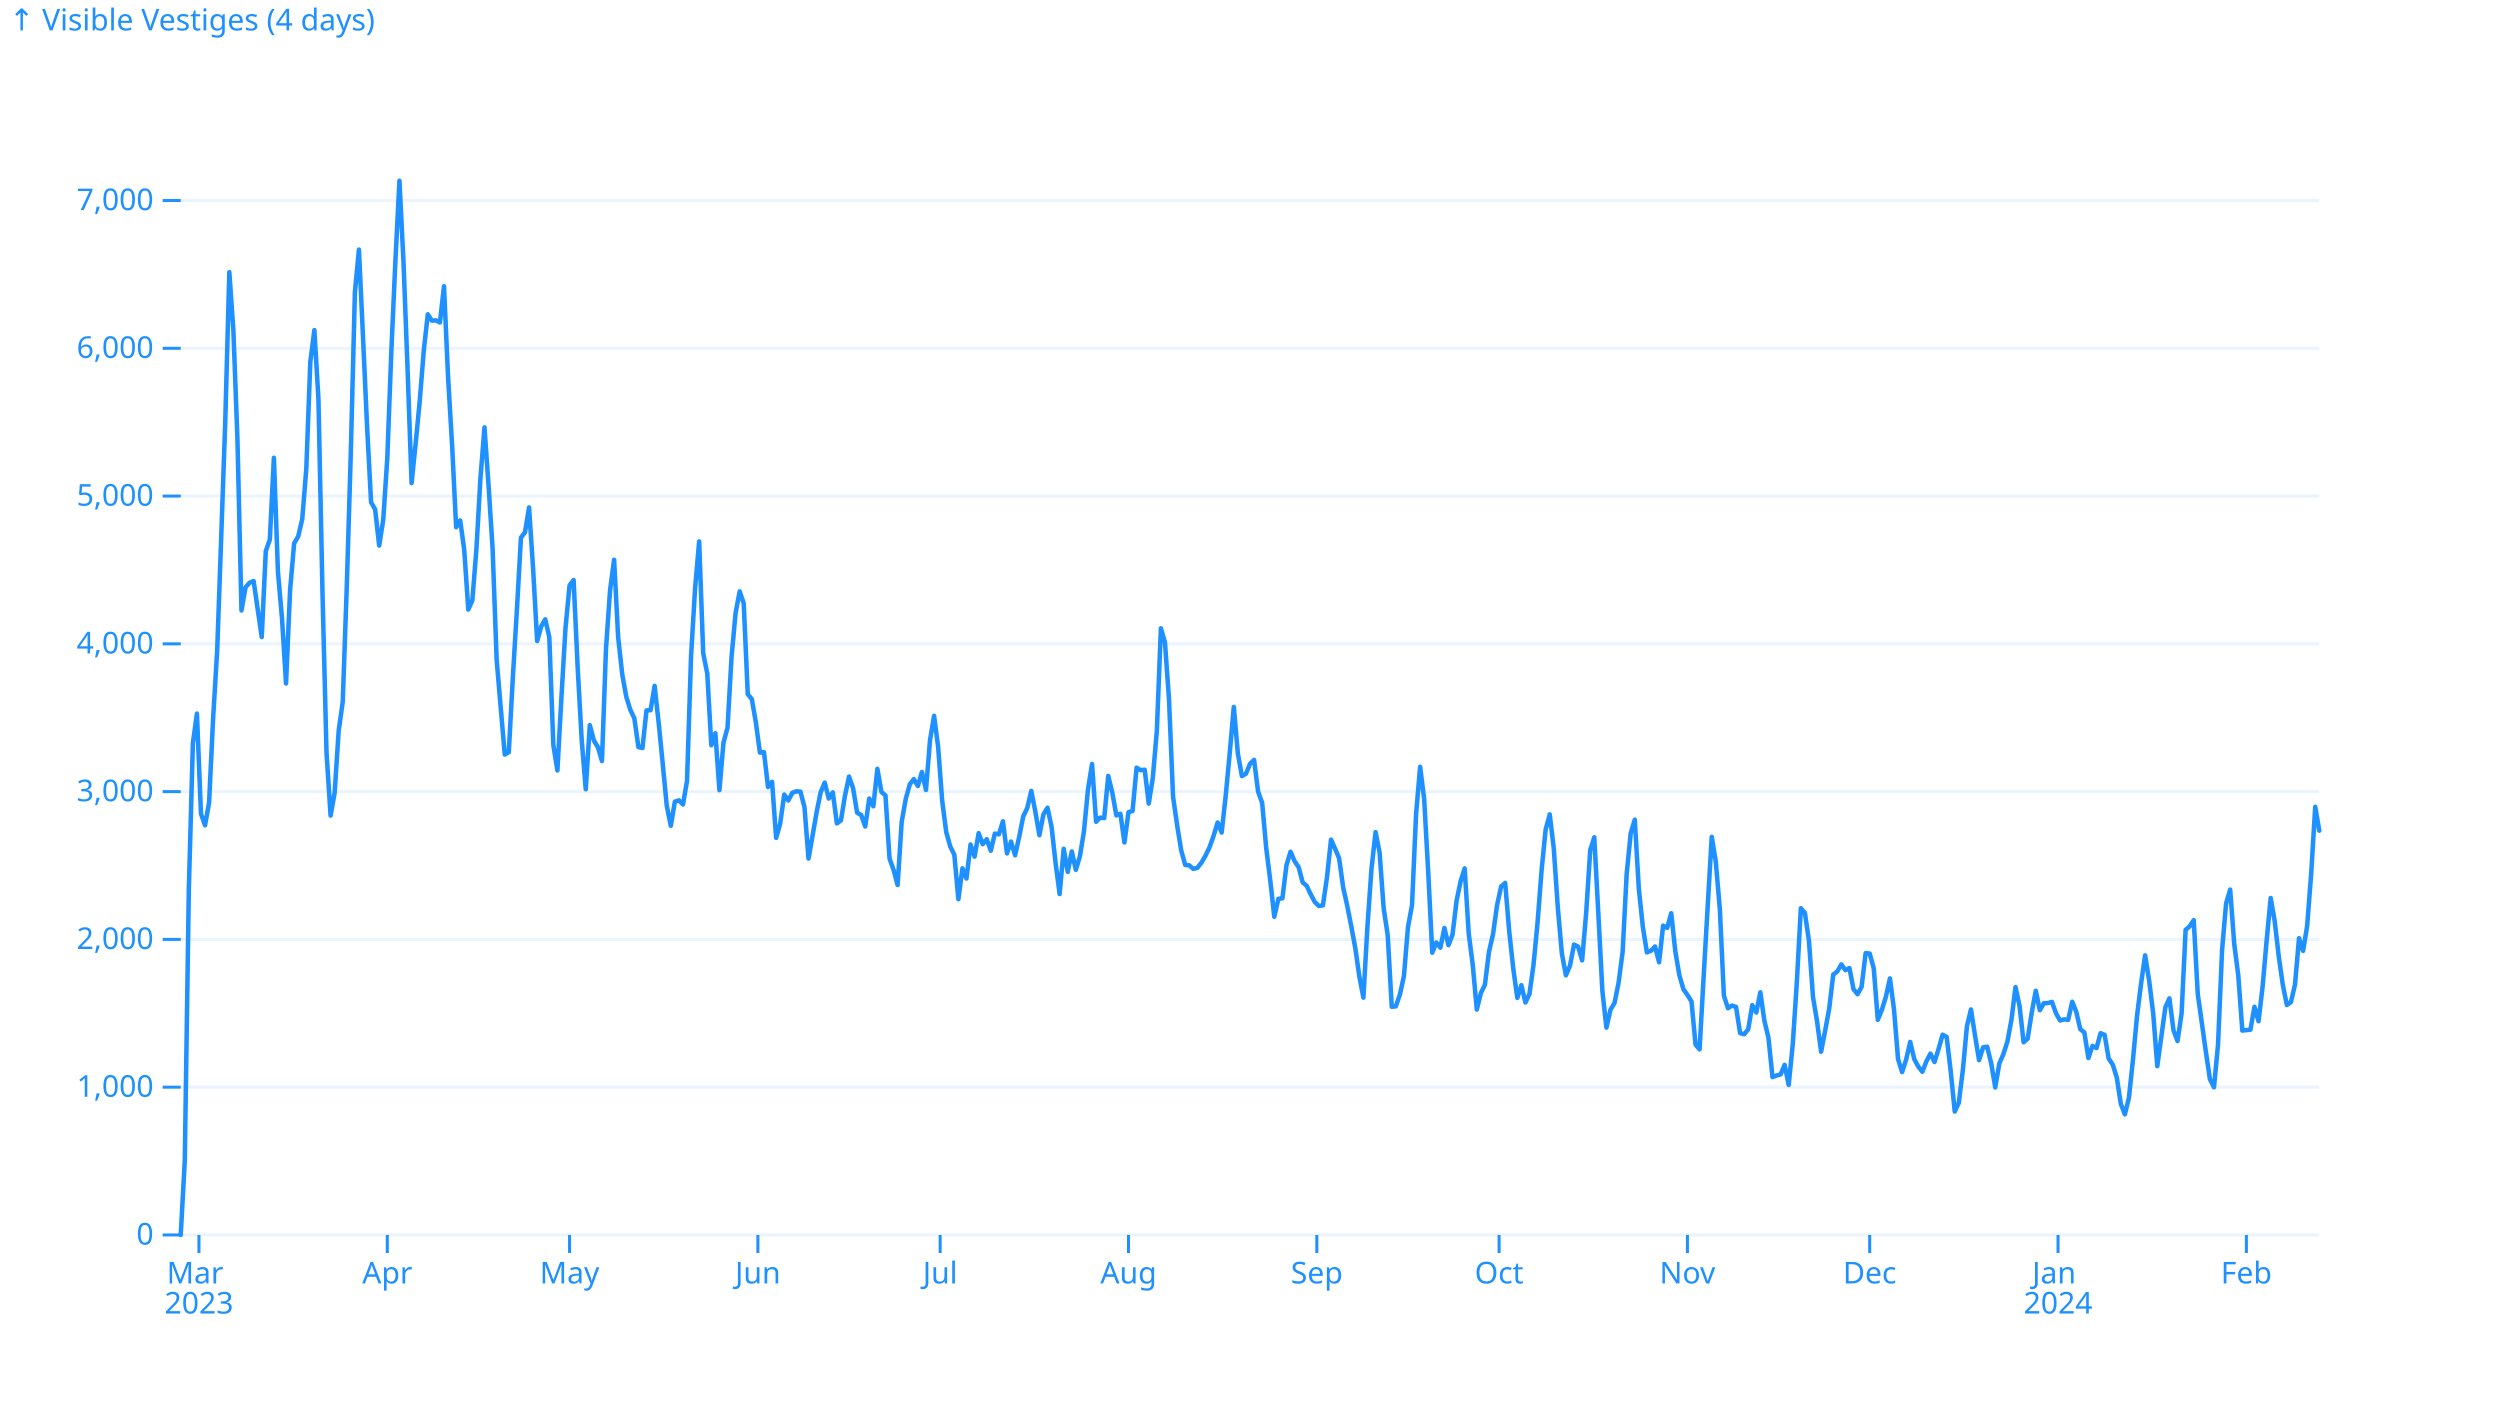
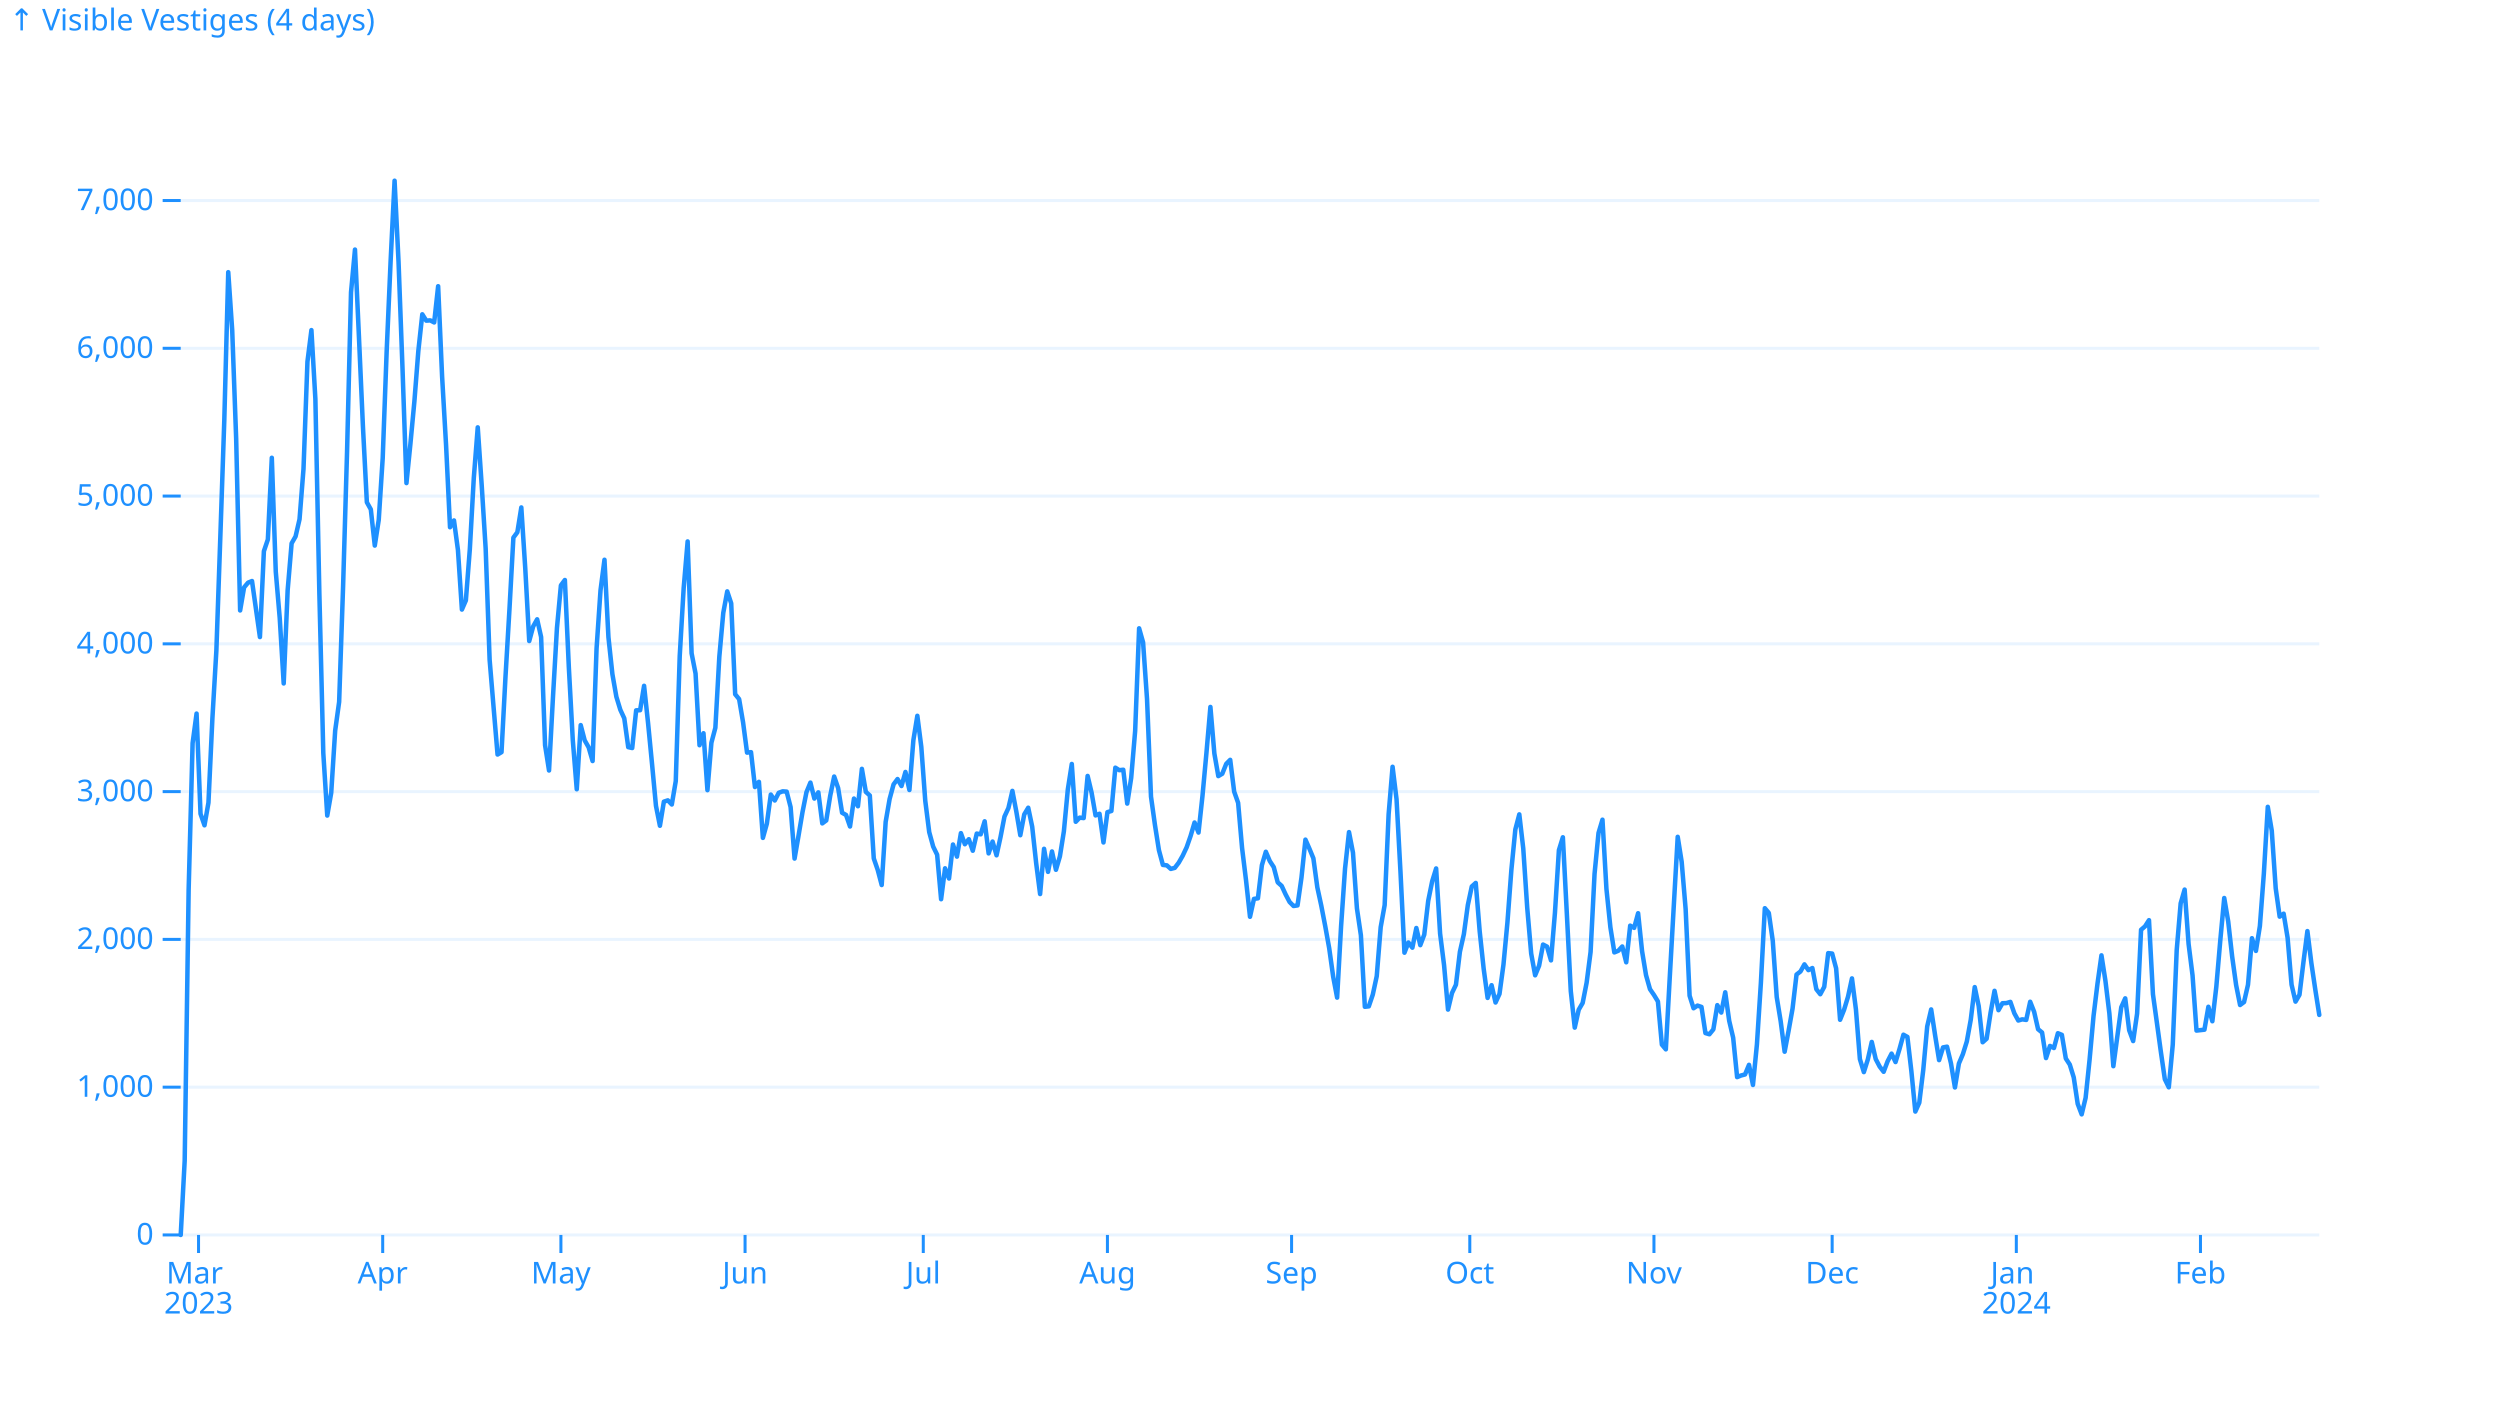
<svg xmlns="http://www.w3.org/2000/svg" class="plot-d6a7b5" fill="currentColor" font-family="system-ui, sans-serif" font-size="10" text-anchor="middle" width="830" height="470" viewBox="0 0 830 470" color="#1e90ff">
  <style>:where(.plot-d6a7b5){--plot-background: white;display:block;height:intrinsic;max-width:100%}:where(.plot-d6a7b5 text),:where(.plot-d6a7b5 tspan){white-space:pre}</style>
  <g aria-label="y-grid" stroke="currentColor" stroke-opacity=".1">
    <line x1="60" x2="770" y1="410" y2="410" />
    <line x1="60" x2="770" y1="360.939" y2="360.939" />
    <line x1="60" x2="770" y1="311.878" y2="311.878" />
    <line x1="60" x2="770" y1="262.817" y2="262.817" />
    <line x1="60" x2="770" y1="213.757" y2="213.757" />
    <line x1="60" x2="770" y1="164.696" y2="164.696" />
    <line x1="60" x2="770" y1="115.635" y2="115.635" />
    <line x1="60" x2="770" y1="66.574" y2="66.574" />
  </g>
  <g aria-label="y-axis tick" fill="none" stroke="currentColor">
    <path transform="translate(60,410)" d="M0,0L-6,0" />
    <path transform="translate(60,360.9392)" d="M0,0L-6,0" />
    <path transform="translate(60,311.8783)" d="M0,0L-6,0" />
    <path transform="translate(60,262.8175)" d="M0,0L-6,0" />
    <path transform="translate(60,213.7567)" d="M0,0L-6,0" />
    <path transform="translate(60,164.6958)" d="M0,0L-6,0" />
    <path transform="translate(60,115.635)" d="M0,0L-6,0" />
    <path transform="translate(60,66.57415)" d="M0,0L-6,0" />
  </g>
  <g aria-label="y-axis tick label" text-anchor="end" font-variant="tabular-nums">
    <text y=".32em" transform="translate(-9,0) translate(60,410)">0</text>
    <text y=".32em" transform="translate(-9,0) translate(60,360.9392)">1,000</text>
    <text y=".32em" transform="translate(-9,0) translate(60,311.8783)">2,000</text>
    <text y=".32em" transform="translate(-9,0) translate(60,262.8175)">3,000</text>
    <text y=".32em" transform="translate(-9,0) translate(60,213.7567)">4,000</text>
    <text y=".32em" transform="translate(-9,0) translate(60,164.6958)">5,000</text>
    <text y=".32em" transform="translate(-9,0) translate(60,115.635)">6,000</text>
    <text y=".32em" transform="translate(-9,0) translate(60,66.57415)">7,000</text>
  </g>
  <g aria-label="y-axis label" text-anchor="start">
    <text y=".71em" transform="translate(-57,-57) translate(60,60)">↑ Visible Vestiges (4 days)</text>
  </g>
  <g aria-label="x-axis tick" fill="none" stroke="currentColor">
-     <path transform="translate(66.05114,410)" d="M0,0L0,6" />
-     <path transform="translate(128.5795,410)" d="M0,0L0,6" />
-     <path transform="translate(189.0909,410)" d="M0,0L0,6" />
-     <path transform="translate(251.6193,410)" d="M0,0L0,6" />
-     <path transform="translate(312.1307,410)" d="M0,0L0,6" />
-     <path transform="translate(374.6591,410)" d="M0,0L0,6" />
-     <path transform="translate(437.1875,410)" d="M0,0L0,6" />
-     <path transform="translate(497.6989,410)" d="M0,0L0,6" />
-     <path transform="translate(560.2273,410)" d="M0,0L0,6" />
-     <path transform="translate(620.7386,410)" d="M0,0L0,6" />
-     <path transform="translate(683.267,410)" d="M0,0L0,6" />
-     <path transform="translate(745.7955,410)" d="M0,0L0,6" />
+     <path transform="translate(65.91667,410)" d="M0,0L0,6" />
+     <path transform="translate(127.0556,410)" d="M0,0L0,6" />
+     <path transform="translate(186.2222,410)" d="M0,0L0,6" />
+     <path transform="translate(247.3611,410)" d="M0,0L0,6" />
+     <path transform="translate(306.5278,410)" d="M0,0L0,6" />
+     <path transform="translate(367.6667,410)" d="M0,0L0,6" />
+     <path transform="translate(428.8056,410)" d="M0,0L0,6" />
+     <path transform="translate(487.9722,410)" d="M0,0L0,6" />
+     <path transform="translate(549.1111,410)" d="M0,0L0,6" />
+     <path transform="translate(608.2778,410)" d="M0,0L0,6" />
+     <path transform="translate(669.4167,410)" d="M0,0L0,6" />
+     <path transform="translate(730.5556,410)" d="M0,0L0,6" />
  </g>
  <g aria-label="x-axis tick label" font-variant="tabular-nums">
-     <text transform="translate(0,9) translate(66.05114,410)">
+     <text transform="translate(0,9) translate(65.91667,410)">
      <tspan x="0" y=".71em">Mar</tspan>
      <tspan x="0" dy="1em">2023</tspan>
    </text>
-     <text y=".71em" transform="translate(0,9) translate(128.5795,410)">Apr</text>
-     <text y=".71em" transform="translate(0,9) translate(189.0909,410)">May</text>
-     <text y=".71em" transform="translate(0,9) translate(251.6193,410)">Jun</text>
-     <text y=".71em" transform="translate(0,9) translate(312.1307,410)">Jul</text>
-     <text y=".71em" transform="translate(0,9) translate(374.6591,410)">Aug</text>
-     <text y=".71em" transform="translate(0,9) translate(437.1875,410)">Sep</text>
-     <text y=".71em" transform="translate(0,9) translate(497.6989,410)">Oct</text>
-     <text y=".71em" transform="translate(0,9) translate(560.2273,410)">Nov</text>
-     <text y=".71em" transform="translate(0,9) translate(620.7386,410)">Dec</text>
-     <text transform="translate(0,9) translate(683.267,410)">
+     <text y=".71em" transform="translate(0,9) translate(127.0556,410)">Apr</text>
+     <text y=".71em" transform="translate(0,9) translate(186.2222,410)">May</text>
+     <text y=".71em" transform="translate(0,9) translate(247.3611,410)">Jun</text>
+     <text y=".71em" transform="translate(0,9) translate(306.5278,410)">Jul</text>
+     <text y=".71em" transform="translate(0,9) translate(367.6667,410)">Aug</text>
+     <text y=".71em" transform="translate(0,9) translate(428.8056,410)">Sep</text>
+     <text y=".71em" transform="translate(0,9) translate(487.9722,410)">Oct</text>
+     <text y=".71em" transform="translate(0,9) translate(549.1111,410)">Nov</text>
+     <text y=".71em" transform="translate(0,9) translate(608.2778,410)">Dec</text>
+     <text transform="translate(0,9) translate(669.4167,410)">
      <tspan x="0" y=".71em">Jan</tspan>
      <tspan x="0" dy="1em">2024</tspan>
    </text>
-     <text y=".71em" transform="translate(0,9) translate(745.7955,410)">Feb</text>
+     <text y=".71em" transform="translate(0,9) translate(730.5556,410)">Feb</text>
  </g>
  <g aria-label="line" fill="none" stroke="currentColor" stroke-width="1.5" stroke-linejoin="round" stroke-linecap="round">
-     <path d="M60,410L61.345,385.371L62.689,295.296L64.034,246.726L65.379,236.913L66.723,270.177L68.068,274.003L69.413,266.497L70.758,238.434L72.102,216.013L73.447,178.237L74.792,139.626L76.136,90.369L77.481,109.65L78.826,145.66L80.17,202.669L81.515,195.015L82.86,193.445L84.205,192.906L85.549,202.227L86.894,211.5L88.239,182.996L89.583,179.12L90.928,151.989L92.273,189.815L93.617,205.22L94.962,226.905L96.307,195.948L97.652,180.395L98.996,178.089L100.341,172.398L101.686,155.718L103.03,120.05L104.375,109.601L105.72,132.463L107.064,196.683L108.409,250.013L109.754,270.765L111.098,263.21L112.443,242.555L113.788,233.038L115.133,194.623L116.477,149.978L117.822,97.041L119.167,82.862L120.511,111.808L121.856,141.343L123.201,166.756L124.545,169.111L125.89,181.131L127.235,172.595L128.58,152.136L129.924,116.665L131.269,86.689L132.614,60L133.958,86.934L135.303,122.258L136.648,160.378L137.992,147.328L139.337,133.297L140.682,116.518L142.027,104.351L143.371,106.461L144.716,106.362L146.061,107.049L147.405,95.029L148.75,125.006L150.095,147.77L151.439,175.048L152.784,172.791L154.129,182.603L155.473,202.375L156.818,199.333L158.163,182.358L159.508,158.759L160.852,141.883L162.197,161.114L163.542,182.161L164.886,219.055L166.231,234.853L167.576,250.503L168.92,249.718L170.265,224.795L171.61,202.473L172.955,178.482L174.299,176.716L175.644,168.474L176.989,188.785L178.333,212.825L179.678,207.967L181.023,205.613L182.367,211.5L183.712,247.412L185.057,255.802L186.402,231.32L187.746,208.507L189.091,194.329L190.436,192.562L191.78,221.508L193.125,245.744L194.47,262.033L195.814,240.74L197.159,245.793L198.504,248.099L199.848,252.662L201.193,215.327L202.538,195.997L203.883,185.841L205.227,211.549L206.572,223.814L207.917,231.32L209.261,235.638L210.606,238.483L211.951,248.05L213.295,248.345L214.64,235.834L215.985,235.785L217.33,227.69L218.674,239.955L220.019,253.496L221.364,267.527L222.708,274.151L224.053,266.154L225.398,265.712L226.742,267.086L228.087,259.334L229.432,217.829L230.777,195.212L232.121,179.757L233.466,216.897L234.811,223.618L236.155,247.412L237.5,243.438L238.845,262.327L240.189,246.578L241.534,241.623L242.879,218.025L244.223,203.454L245.568,196.34L246.913,200.314L248.258,230.486L249.602,232.105L250.947,239.857L252.292,249.865L253.636,249.718L254.981,261.297L256.326,259.579L257.67,278.174L259.015,273.464L260.36,263.799L261.705,265.761L263.049,263.21L264.394,262.719L265.739,262.817L267.083,267.969L268.428,285.042L269.773,277.438L271.117,269.637L272.462,263.014L273.807,259.825L275.152,265.123L276.496,263.063L277.841,273.366L279.186,272.384L280.53,264.191L281.875,257.813L283.22,261.64L284.564,269.833L285.909,270.569L287.254,274.396L288.598,265.123L289.943,267.675L291.288,255.262L292.633,262.916L293.977,264.093L295.322,284.993L296.667,288.82L298.011,293.824L299.356,272.875L300.701,265.271L302.045,260.414L303.39,258.647L304.735,260.953L306.08,256.292L307.424,262.278L308.769,245.744L310.114,237.649L311.458,247.952L312.803,265.859L314.148,276.26L315.492,281.068L316.837,283.766L318.182,298.534L319.527,288.28L320.871,291.665L322.216,280.381L323.561,284.404L324.905,276.604L326.25,280.283L327.595,278.615L328.939,282.442L330.284,276.751L331.629,276.996L332.973,272.679L334.318,283.325L335.663,279.4L337.008,283.963L338.352,277.928L339.697,271.109L341.042,268.263L342.386,262.572L343.731,269.49L345.076,277.29L346.42,270.373L347.765,268.165L349.11,274.445L350.455,286.514L351.799,296.817L353.144,281.804L354.489,289.458L355.833,282.687L357.178,288.771L358.523,284.306L359.867,276.015L361.212,262.082L362.557,253.643L363.902,272.826L365.246,271.452L366.591,271.599L367.936,257.617L369.28,263.161L370.625,270.716L371.97,270.177L373.314,279.694L374.659,269.637L376.004,269.244L377.348,254.87L378.693,255.704L380.038,255.556L381.383,266.791L382.727,258.255L384.072,242.653L385.417,208.605L386.761,213.266L388.106,232.105L389.451,264.486L390.795,273.905L392.14,282.246L393.485,287.152L394.83,287.299L396.174,288.476L397.519,288.133L398.864,286.416L400.208,284.11L401.553,281.313L402.898,277.536L404.242,273.071L405.587,276.407L406.932,264.24L408.277,249.964L409.621,234.706L410.966,250.16L412.311,257.666L413.655,256.881L415,253.594L416.345,252.269L417.689,262.817L419.034,266.546L420.379,281.559L421.723,292.303L423.068,304.372L424.413,298.436L425.758,298.239L427.102,287.25L428.447,282.785L429.792,285.876L431.136,287.888L432.481,292.941L433.826,294.118L435.17,296.964L436.515,299.466L437.86,300.791L439.205,300.594L440.549,291.322L441.894,278.762L443.239,281.755L444.583,284.944L445.928,294.609L447.273,300.692L448.617,307.512L449.962,314.822L451.307,324.242L452.652,331.208L453.996,307.463L455.341,288.329L456.686,276.26L458.03,283.08L459.375,301.576L460.72,310.505L462.064,334.25L463.409,334.103L464.754,330.227L466.098,324.094L467.443,307.806L468.788,300.496L470.133,270.373L471.477,254.575L472.822,265.32L474.167,289.556L475.511,316.294L476.856,312.909L478.201,314.626L479.545,308.101L480.89,313.792L482.235,310.308L483.58,299.073L484.924,292.597L486.269,288.329L487.614,309.965L488.958,320.415L490.303,335.182L491.648,329.687L492.992,326.94L494.337,315.999L495.682,310.161L497.027,300.496L498.371,294.315L499.716,293.137L501.061,309.229L502.405,321.592L503.75,331.306L505.095,327.087L506.439,332.827L507.784,329.982L509.129,320.268L510.473,306.285L511.818,288.771L513.163,275.377L514.508,270.373L515.852,281.706L517.197,301.379L518.542,316.588L519.886,323.8L521.231,320.611L522.576,313.595L523.92,314.282L525.265,318.845L526.61,303.047L527.955,282.246L529.299,277.977L530.644,303.293L531.989,329.05L533.333,341.168L534.678,335.231L536.023,332.974L537.367,326.253L538.712,316.049L540.057,290.144L541.402,276.555L542.746,272.139L544.091,295.1L545.436,307.855L546.78,316.196L548.125,315.656L549.47,314.233L550.814,319.483L552.159,307.316L553.504,308.052L554.848,303.195L556.193,315.803L557.538,323.751L558.883,328.412L560.227,330.325L561.572,332.484L562.917,346.81L564.261,348.38L565.606,324.291L566.951,300.938L568.295,277.83L569.64,286.121L570.985,301.821L572.33,330.571L573.674,334.741L575.019,333.858L576.364,334.299L577.708,342.983L579.053,343.375L580.398,341.756L581.742,333.71L583.087,336.163L584.432,329.442L585.777,338.911L587.121,344.504L588.466,357.603L589.811,357.063L591.155,356.72L592.5,353.531L593.845,360.203L595.189,346.761L596.534,326.351L597.879,301.526L599.223,303.096L600.568,312.32L601.913,331.012L603.258,339.058L604.602,349.165L605.947,342.198L607.292,334.839L608.636,323.555L609.981,322.525L611.326,320.17L612.67,322.083L614.015,321.396L615.36,328.412L616.705,330.08L618.049,327.627L619.394,316.441L620.739,316.588L622.083,321.494L623.428,338.567L624.773,335.28L626.117,330.914L627.462,324.83L628.807,335.133L630.152,351.618L631.496,355.935L632.841,351.765L634.186,345.927L635.53,351.618L636.875,354.12L638.22,355.837L639.564,352.354L640.909,349.802L642.254,352.599L643.598,348.281L644.943,343.523L646.288,344.258L647.633,355.641L648.977,369.034L650.322,366.091L651.667,355.248L653.011,340.775L654.356,335.133L655.701,343.768L657.045,351.961L658.39,347.742L659.735,347.496L661.08,353.04L662.424,361.037L663.769,353.089L665.114,349.999L666.458,345.779L667.803,338.518L669.148,327.725L670.492,334.005L671.837,346.025L673.182,344.847L674.527,336.213L675.871,328.951L677.216,335.378L678.561,333.073L679.905,333.024L681.25,332.631L682.595,336.409L683.939,338.813L685.284,338.42L686.629,338.616L687.973,332.582L689.318,335.918L690.663,341.707L692.008,342.787L693.352,351.274L694.697,347.251L696.042,347.938L697.386,343.032L698.731,343.572L700.076,351.421L701.42,353.433L702.765,357.701L704.11,366.483L705.455,369.966L706.799,364.472L708.144,351.814L709.489,337.292L710.833,326.548L712.178,317.177L713.523,325.615L714.867,336.507L716.212,353.973L717.557,344.16L718.902,334.397L720.246,331.454L721.591,342.051L722.936,345.632L724.28,336.507L725.625,308.689L726.97,307.561L728.314,305.5L729.659,330.08L731.004,339.598L732.348,349.214L733.693,358.29L735.038,360.988L736.383,346.859L737.727,315.411L739.072,299.907L740.417,295.345L741.761,313.399L743.106,323.849L744.451,342.149L745.795,342.002L747.14,341.854L748.485,334.25L749.83,339.058L751.174,327.627L752.519,312.271L753.864,298.141L755.208,305.893L756.553,317.569L757.898,327.038L759.242,333.661L760.587,332.68L761.932,326.94L763.277,311.486L764.621,315.705L765.966,307.463L767.311,290.095L768.655,267.871L770,275.77" />
+     <path d="M60,410L61.315,385.371L62.63,295.296L63.944,246.726L65.259,236.913L66.574,270.177L67.889,274.003L69.204,266.497L70.519,238.434L71.833,216.013L73.148,178.237L74.463,139.626L75.778,90.369L77.093,109.65L78.407,145.66L79.722,202.669L81.037,195.015L82.352,193.445L83.667,192.906L84.981,202.227L86.296,211.5L87.611,182.996L88.926,179.12L90.241,151.989L91.556,189.815L92.87,205.22L94.185,226.905L95.5,195.948L96.815,180.395L98.13,178.089L99.444,172.398L100.759,155.718L102.074,120.05L103.389,109.601L104.704,132.463L106.019,196.683L107.333,250.013L108.648,270.765L109.963,263.21L111.278,242.555L112.593,233.038L113.907,194.623L115.222,149.978L116.537,97.041L117.852,82.862L119.167,111.808L120.481,141.343L121.796,166.756L123.111,169.111L124.426,181.131L125.741,172.595L127.056,152.136L128.37,116.665L129.685,86.689L131,60L132.315,86.934L133.63,122.258L134.944,160.378L136.259,147.328L137.574,133.297L138.889,116.518L140.204,104.351L141.519,106.461L142.833,106.362L144.148,107.049L145.463,95.029L146.778,125.006L148.093,147.77L149.407,175.048L150.722,172.791L152.037,182.603L153.352,202.375L154.667,199.333L155.981,182.358L157.296,158.759L158.611,141.883L159.926,161.114L161.241,182.161L162.556,219.055L163.87,234.853L165.185,250.503L166.5,249.718L167.815,224.795L169.13,202.473L170.444,178.482L171.759,176.716L173.074,168.474L174.389,188.785L175.704,212.825L177.019,207.967L178.333,205.613L179.648,211.5L180.963,247.412L182.278,255.802L183.593,231.32L184.907,208.507L186.222,194.329L187.537,192.562L188.852,221.508L190.167,245.744L191.481,262.033L192.796,240.74L194.111,245.793L195.426,248.099L196.741,252.662L198.056,215.327L199.37,195.997L200.685,185.841L202,211.549L203.315,223.814L204.63,231.32L205.944,235.638L207.259,238.483L208.574,248.05L209.889,248.345L211.204,235.834L212.519,235.785L213.833,227.69L215.148,239.955L216.463,253.496L217.778,267.527L219.093,274.151L220.407,266.154L221.722,265.712L223.037,267.086L224.352,259.334L225.667,217.829L226.981,195.212L228.296,179.757L229.611,216.897L230.926,223.618L232.241,247.412L233.556,243.438L234.87,262.327L236.185,246.578L237.5,241.623L238.815,218.025L240.13,203.454L241.444,196.34L242.759,200.314L244.074,230.486L245.389,232.105L246.704,239.857L248.019,249.865L249.333,249.718L250.648,261.297L251.963,259.579L253.278,278.174L254.593,273.464L255.907,263.799L257.222,265.761L258.537,263.21L259.852,262.719L261.167,262.817L262.481,267.969L263.796,285.042L265.111,277.438L266.426,269.637L267.741,263.014L269.056,259.825L270.37,265.123L271.685,263.063L273,273.366L274.315,272.384L275.63,264.191L276.944,257.813L278.259,261.64L279.574,269.833L280.889,270.569L282.204,274.396L283.519,265.123L284.833,267.675L286.148,255.262L287.463,262.916L288.778,264.093L290.093,284.993L291.407,288.82L292.722,293.824L294.037,272.875L295.352,265.271L296.667,260.414L297.981,258.647L299.296,260.953L300.611,256.292L301.926,262.278L303.241,245.744L304.556,237.649L305.87,247.952L307.185,265.859L308.5,276.26L309.815,281.068L311.13,283.766L312.444,298.534L313.759,288.28L315.074,291.665L316.389,280.381L317.704,284.404L319.019,276.604L320.333,280.283L321.648,278.615L322.963,282.442L324.278,276.751L325.593,276.996L326.907,272.679L328.222,283.325L329.537,279.4L330.852,283.963L332.167,277.928L333.481,271.109L334.796,268.263L336.111,262.572L337.426,269.49L338.741,277.29L340.056,270.373L341.37,268.165L342.685,274.445L344,286.514L345.315,296.817L346.63,281.804L347.944,289.458L349.259,282.687L350.574,288.771L351.889,284.306L353.204,276.015L354.519,262.082L355.833,253.643L357.148,272.826L358.463,271.452L359.778,271.599L361.093,257.617L362.407,263.161L363.722,270.716L365.037,270.177L366.352,279.694L367.667,269.637L368.981,269.244L370.296,254.87L371.611,255.704L372.926,255.556L374.241,266.791L375.556,258.255L376.87,242.653L378.185,208.605L379.5,213.266L380.815,232.105L382.13,264.486L383.444,273.905L384.759,282.246L386.074,287.152L387.389,287.299L388.704,288.476L390.019,288.133L391.333,286.416L392.648,284.11L393.963,281.313L395.278,277.536L396.593,273.071L397.907,276.407L399.222,264.24L400.537,249.964L401.852,234.706L403.167,250.16L404.481,257.666L405.796,256.881L407.111,253.594L408.426,252.269L409.741,262.817L411.056,266.546L412.37,281.559L413.685,292.303L415,304.372L416.315,298.436L417.63,298.239L418.944,287.25L420.259,282.785L421.574,285.876L422.889,287.888L424.204,292.941L425.519,294.118L426.833,296.964L428.148,299.466L429.463,300.791L430.778,300.594L432.093,291.322L433.407,278.762L434.722,281.755L436.037,284.944L437.352,294.609L438.667,300.692L439.981,307.512L441.296,314.822L442.611,324.242L443.926,331.208L445.241,307.463L446.556,288.329L447.87,276.26L449.185,283.08L450.5,301.576L451.815,310.505L453.13,334.25L454.444,334.103L455.759,330.227L457.074,324.094L458.389,307.806L459.704,300.496L461.019,270.373L462.333,254.575L463.648,265.32L464.963,289.556L466.278,316.294L467.593,312.909L468.907,314.626L470.222,308.101L471.537,313.792L472.852,310.308L474.167,299.073L475.481,292.597L476.796,288.329L478.111,309.965L479.426,320.415L480.741,335.182L482.056,329.687L483.37,326.94L484.685,315.999L486,310.161L487.315,300.496L488.63,294.315L489.944,293.137L491.259,309.229L492.574,321.592L493.889,331.306L495.204,327.087L496.519,332.827L497.833,329.982L499.148,320.268L500.463,306.285L501.778,288.771L503.093,275.377L504.407,270.373L505.722,281.706L507.037,301.379L508.352,316.588L509.667,323.8L510.981,320.611L512.296,313.595L513.611,314.282L514.926,318.845L516.241,303.047L517.556,282.246L518.87,277.977L520.185,303.293L521.5,329.05L522.815,341.168L524.13,335.231L525.444,332.974L526.759,326.253L528.074,316.049L529.389,290.144L530.704,276.555L532.019,272.139L533.333,295.1L534.648,307.855L535.963,316.196L537.278,315.656L538.593,314.233L539.907,319.483L541.222,307.316L542.537,308.052L543.852,303.195L545.167,315.803L546.481,323.751L547.796,328.412L549.111,330.325L550.426,332.484L551.741,346.81L553.056,348.38L554.37,324.291L555.685,300.938L557,277.83L558.315,286.121L559.63,301.821L560.944,330.571L562.259,334.741L563.574,333.858L564.889,334.299L566.204,342.983L567.519,343.375L568.833,341.756L570.148,333.71L571.463,336.163L572.778,329.442L574.093,338.911L575.407,344.504L576.722,357.603L578.037,357.063L579.352,356.72L580.667,353.531L581.981,360.203L583.296,346.761L584.611,326.351L585.926,301.526L587.241,303.096L588.556,312.32L589.87,331.012L591.185,339.058L592.5,349.165L593.815,342.198L595.13,334.839L596.444,323.555L597.759,322.525L599.074,320.17L600.389,322.083L601.704,321.396L603.019,328.412L604.333,330.08L605.648,327.627L606.963,316.441L608.278,316.588L609.593,321.494L610.907,338.567L612.222,335.28L613.537,330.914L614.852,324.83L616.167,335.133L617.481,351.618L618.796,355.935L620.111,351.765L621.426,345.927L622.741,351.618L624.056,354.12L625.37,355.837L626.685,352.354L628,349.802L629.315,352.599L630.63,348.281L631.944,343.523L633.259,344.258L634.574,355.641L635.889,369.034L637.204,366.091L638.519,355.248L639.833,340.775L641.148,335.133L642.463,343.768L643.778,351.961L645.093,347.742L646.407,347.496L647.722,353.04L649.037,361.037L650.352,353.089L651.667,349.999L652.981,345.779L654.296,338.518L655.611,327.725L656.926,334.005L658.241,346.025L659.556,344.847L660.87,336.213L662.185,328.951L663.5,335.378L664.815,333.073L666.13,333.024L667.444,332.631L668.759,336.409L670.074,338.813L671.389,338.42L672.704,338.616L674.019,332.582L675.333,335.918L676.648,341.707L677.963,342.787L679.278,351.274L680.593,347.251L681.907,347.938L683.222,343.032L684.537,343.572L685.852,351.421L687.167,353.433L688.481,357.701L689.796,366.483L691.111,369.966L692.426,364.472L693.741,351.814L695.056,337.292L696.37,326.548L697.685,317.177L699,325.615L700.315,336.507L701.63,353.973L702.944,344.16L704.259,334.397L705.574,331.454L706.889,342.051L708.204,345.632L709.519,336.507L710.833,308.689L712.148,307.561L713.463,305.5L714.778,330.08L716.093,339.598L717.407,349.214L718.722,358.29L720.037,360.988L721.352,346.859L722.667,315.411L723.981,299.907L725.296,295.345L726.611,313.399L727.926,323.849L729.241,342.149L730.556,342.002L731.87,341.854L733.185,334.25L734.5,339.058L735.815,327.627L737.13,312.271L738.444,298.141L739.759,305.893L741.074,317.569L742.389,327.038L743.704,333.661L745.019,332.68L746.333,326.94L747.648,311.486L748.963,315.705L750.278,307.463L751.593,290.095L752.907,267.871L754.222,275.77L755.537,294.952L756.852,304.323L758.167,303.342L759.481,311.339L760.796,326.891L762.111,332.533L763.426,330.276L764.741,319.434L766.056,309.131L767.37,319.728L768.685,328.608L770,336.948" />
  </g>
</svg>
